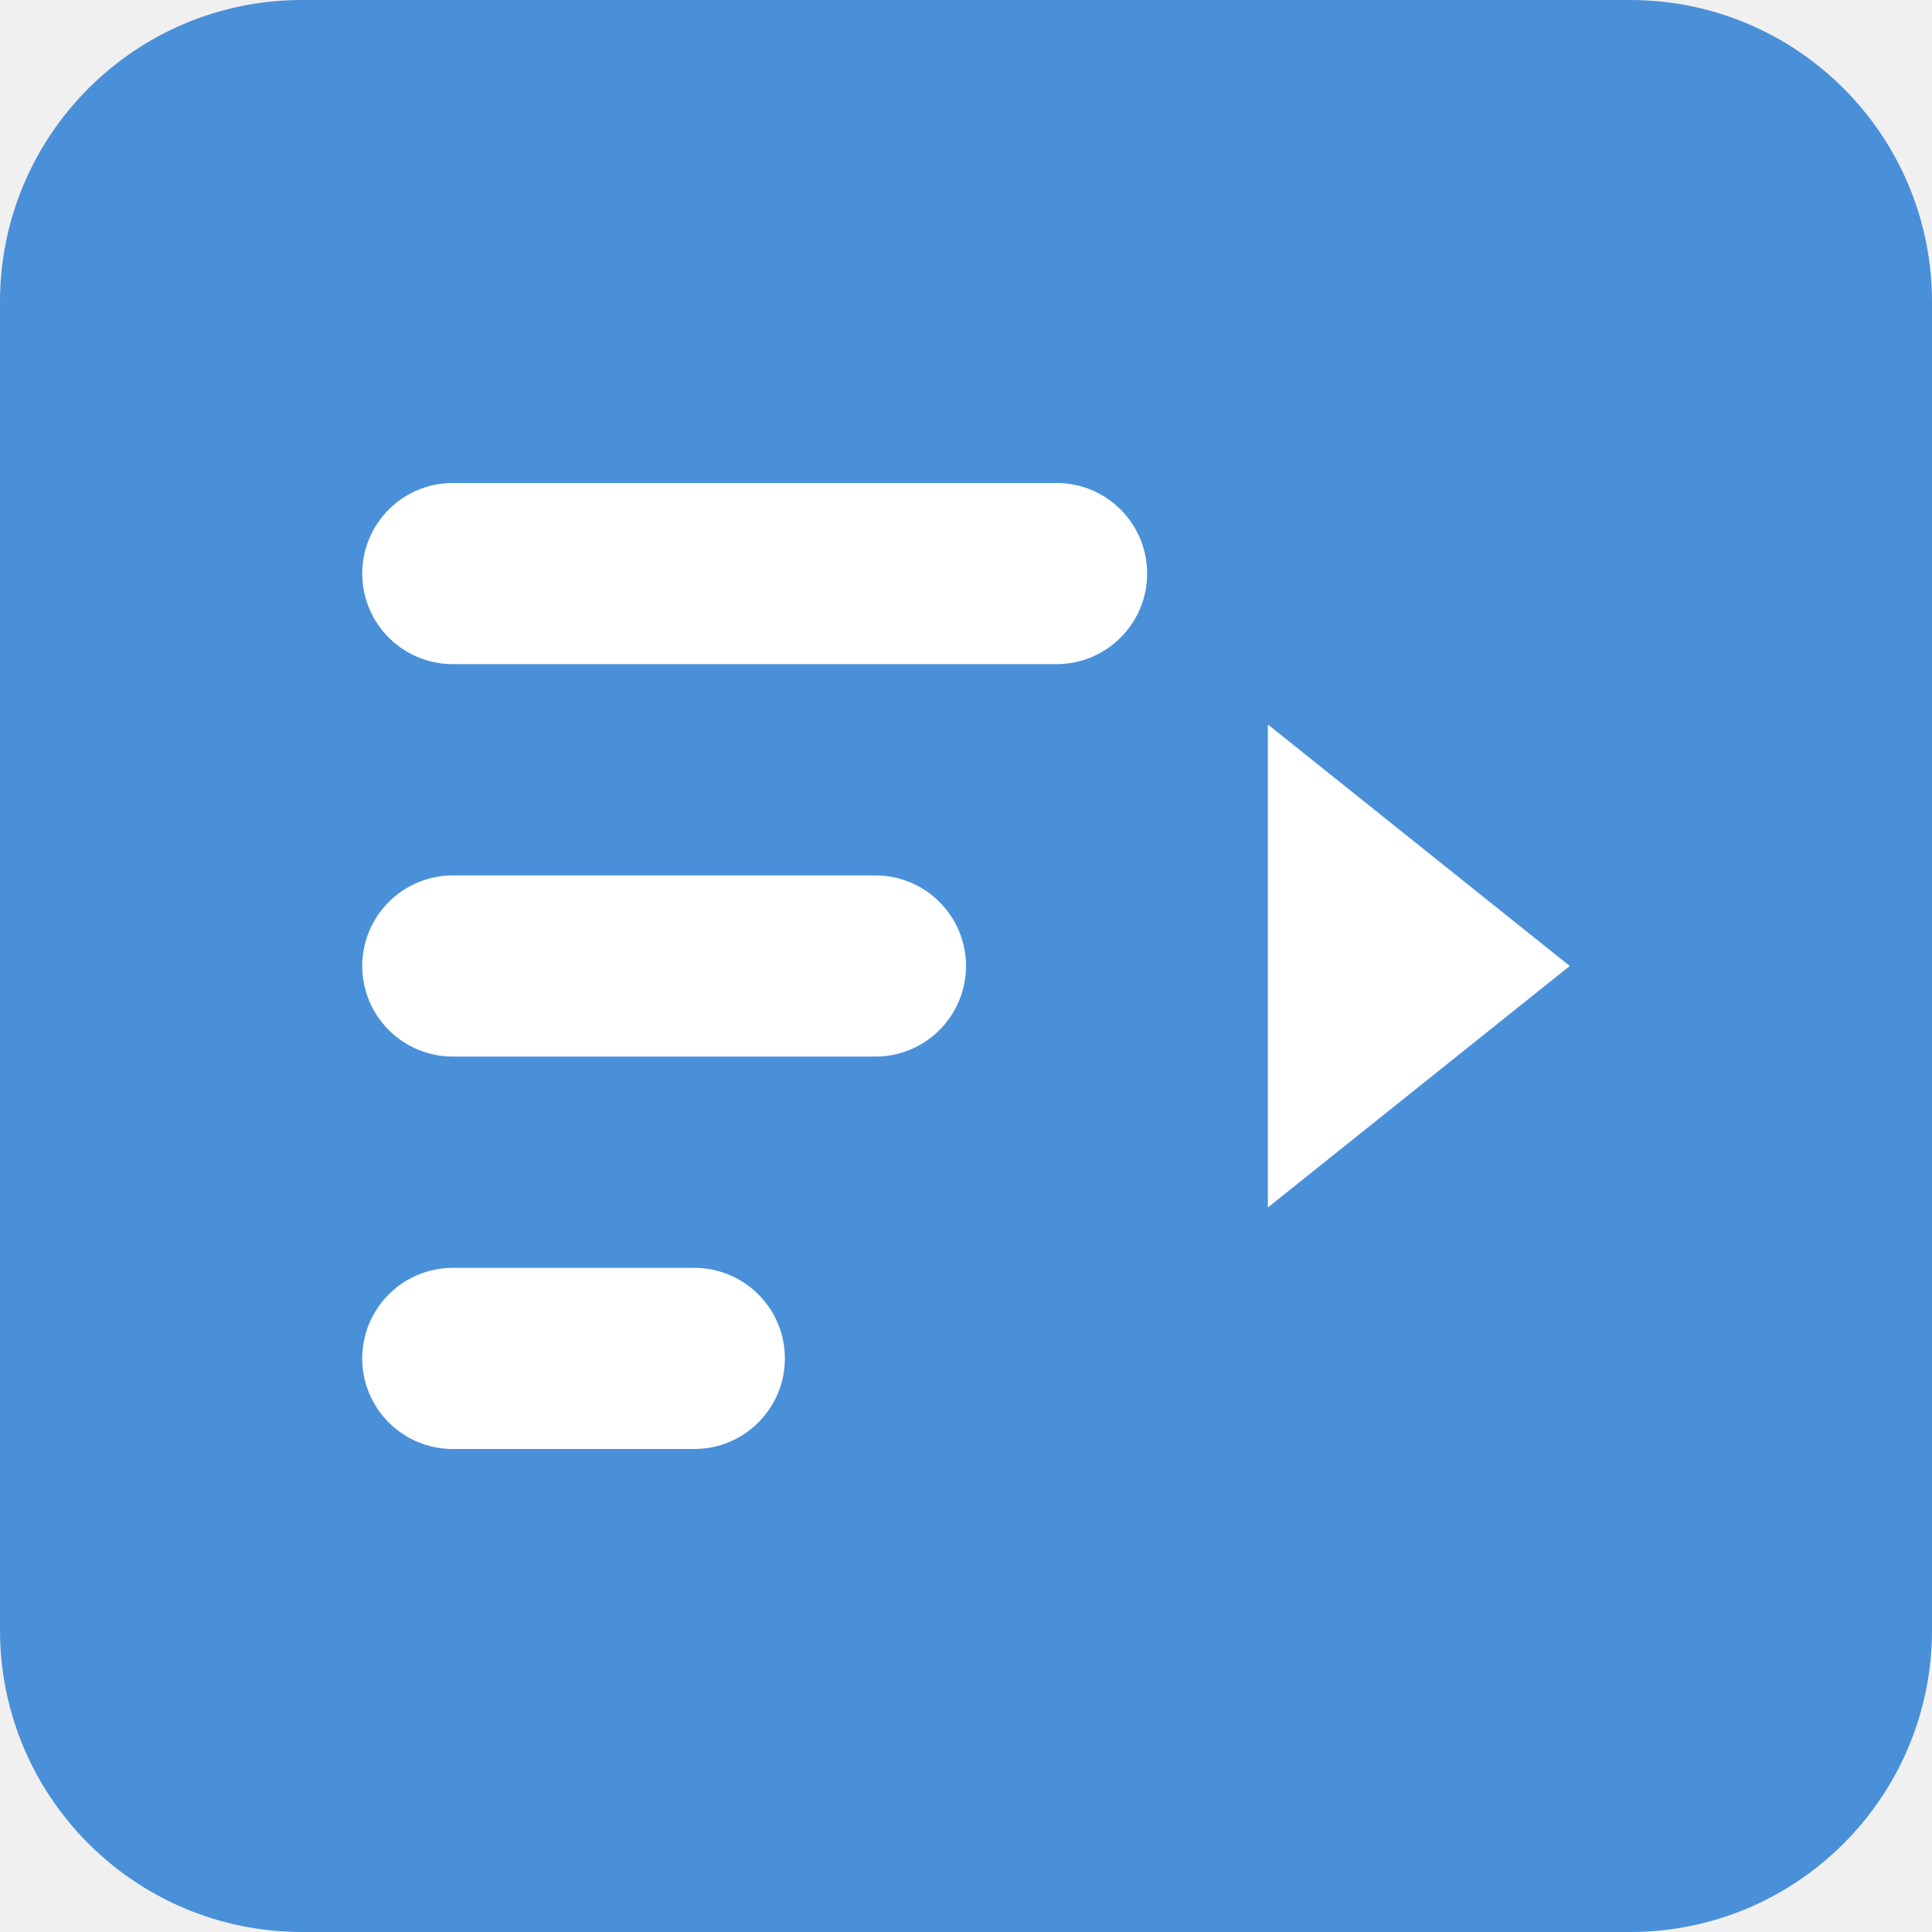
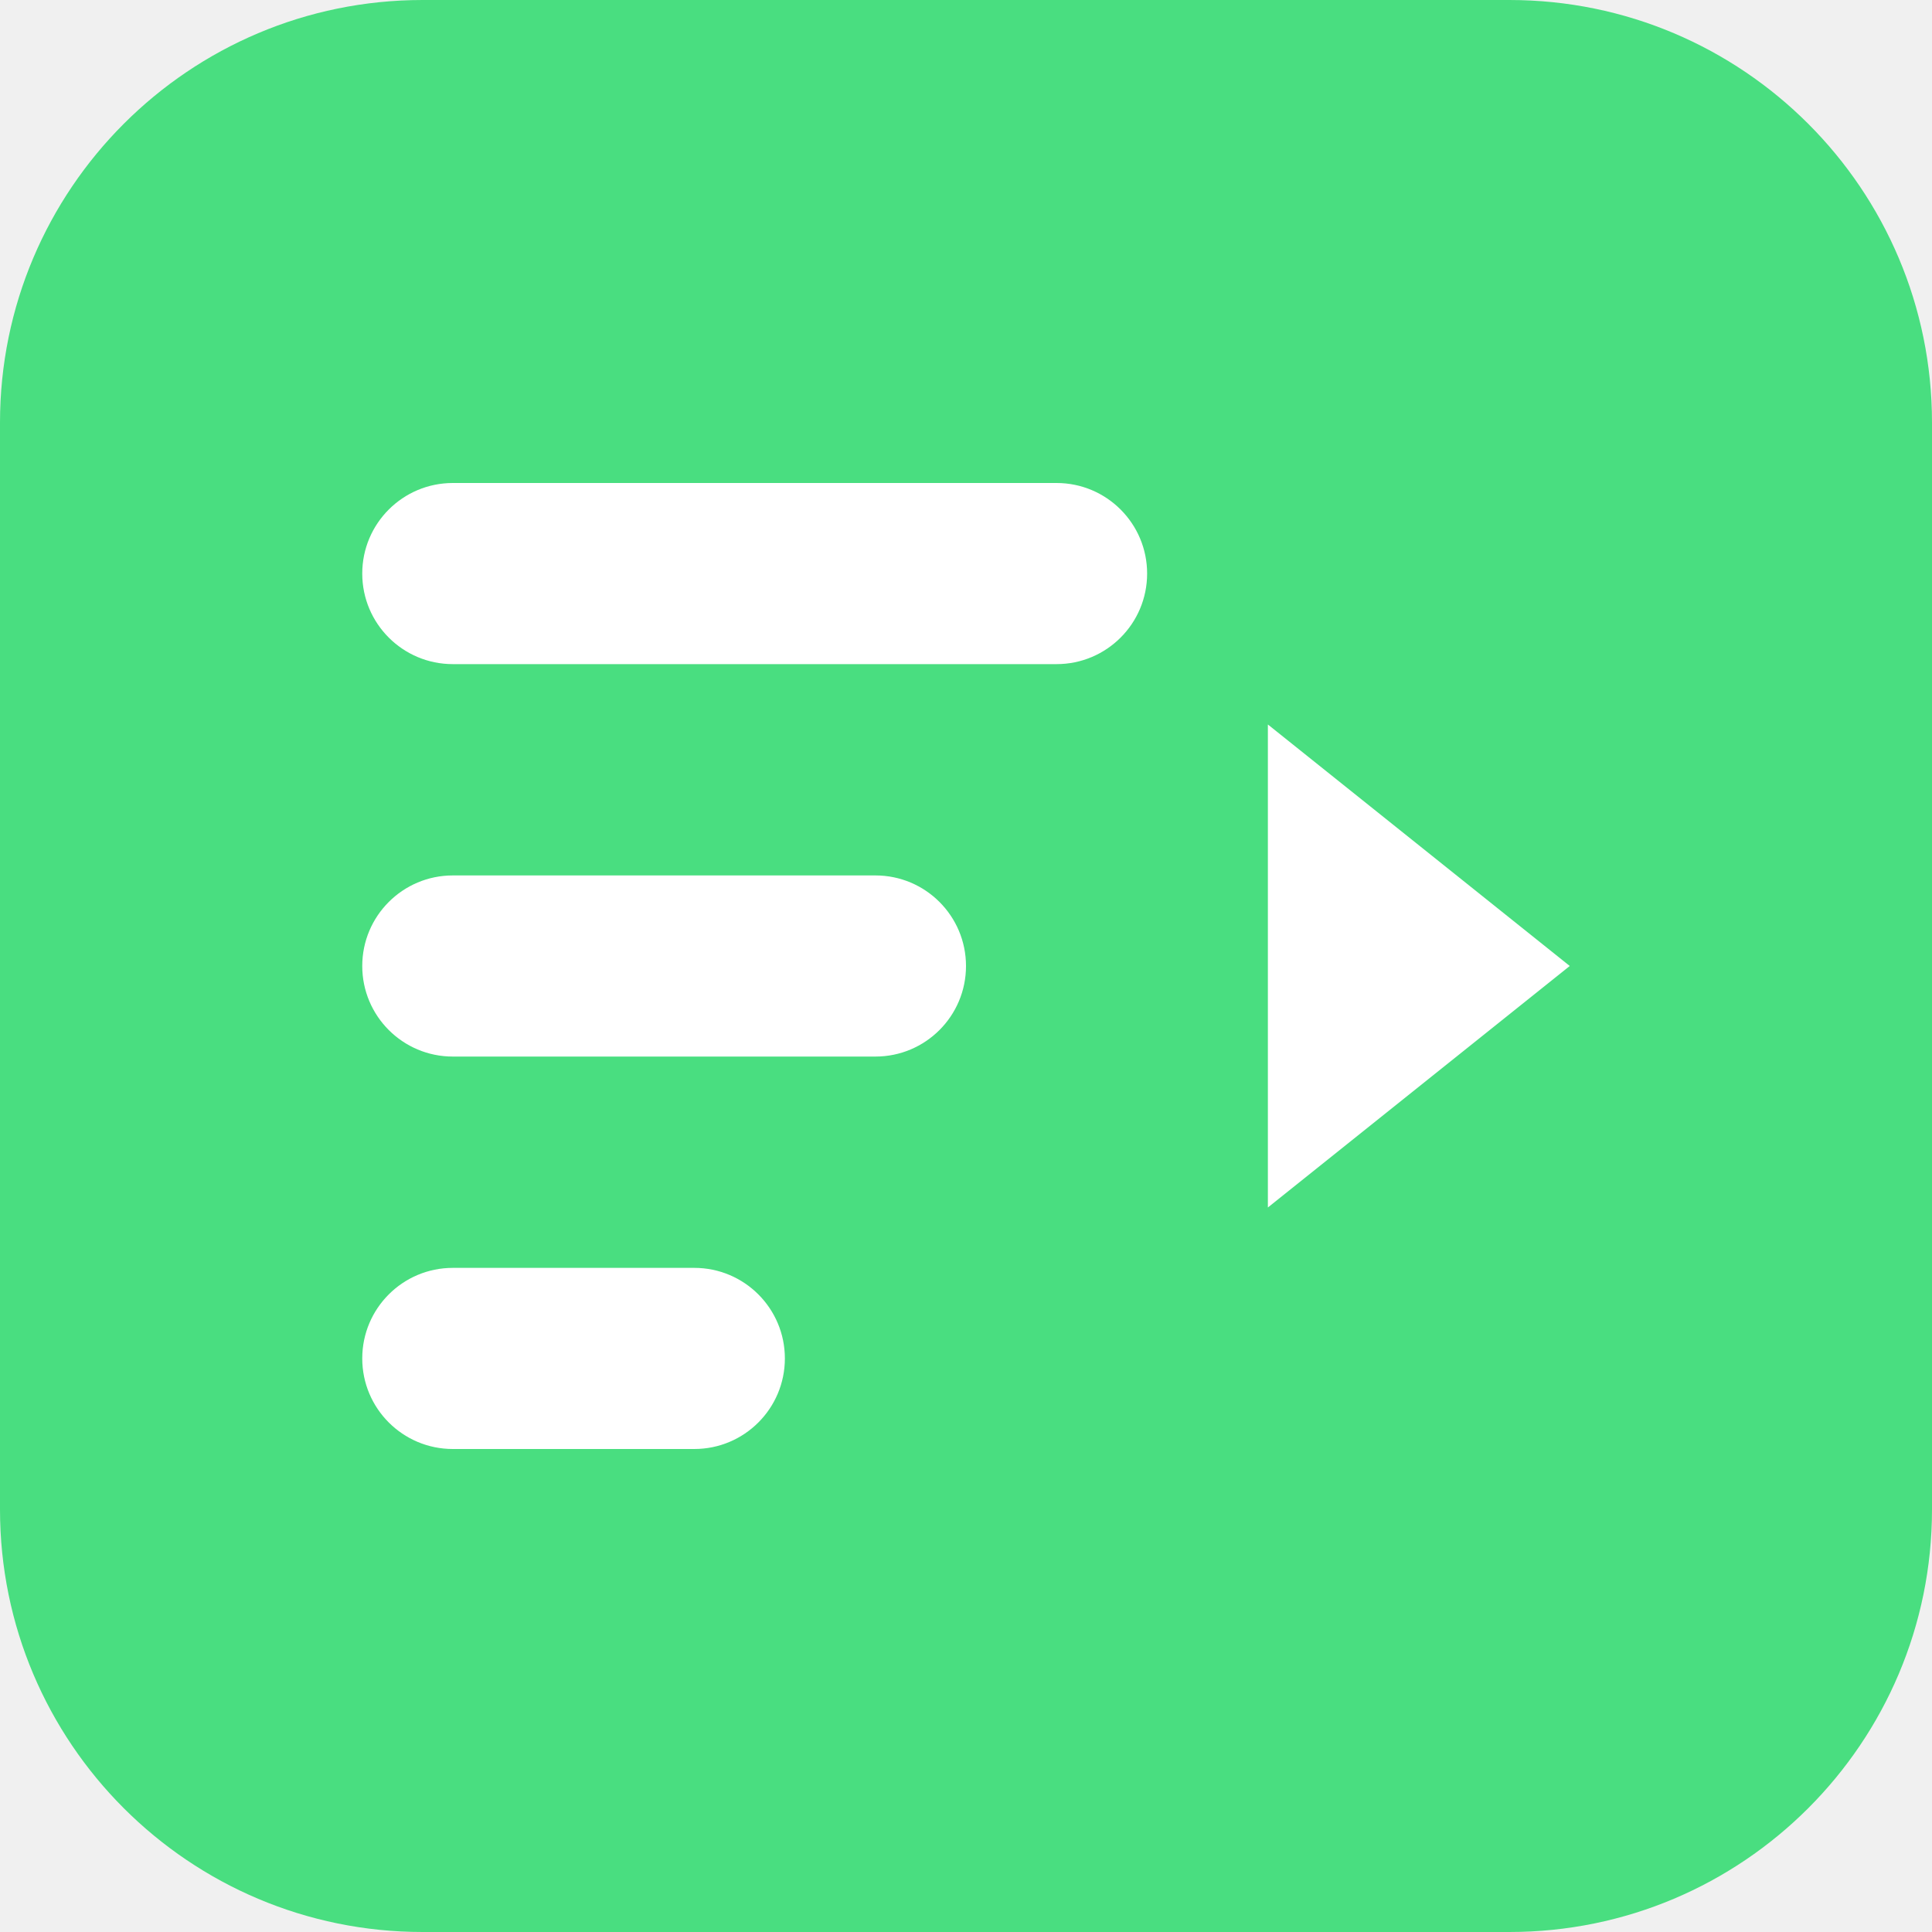
<svg xmlns="http://www.w3.org/2000/svg" viewBox="0 0 64 64" width="64" height="64">
-   <rect width="64" height="64" rx="10" fill="#4a90d9" />
+   <rect width="64" height="64" rx="14" fill="#49DE80" />
  <g fill="#ffffff">
    <rect x="12" y="16" width="26" height="6" rx="3" />
    <rect x="12" y="29" width="20" height="6" rx="3" />
    <rect x="12" y="42" width="14" height="6" rx="3" />
    <path d="M42 24 l10 8 -10 8 z" />
  </g>
</svg>
